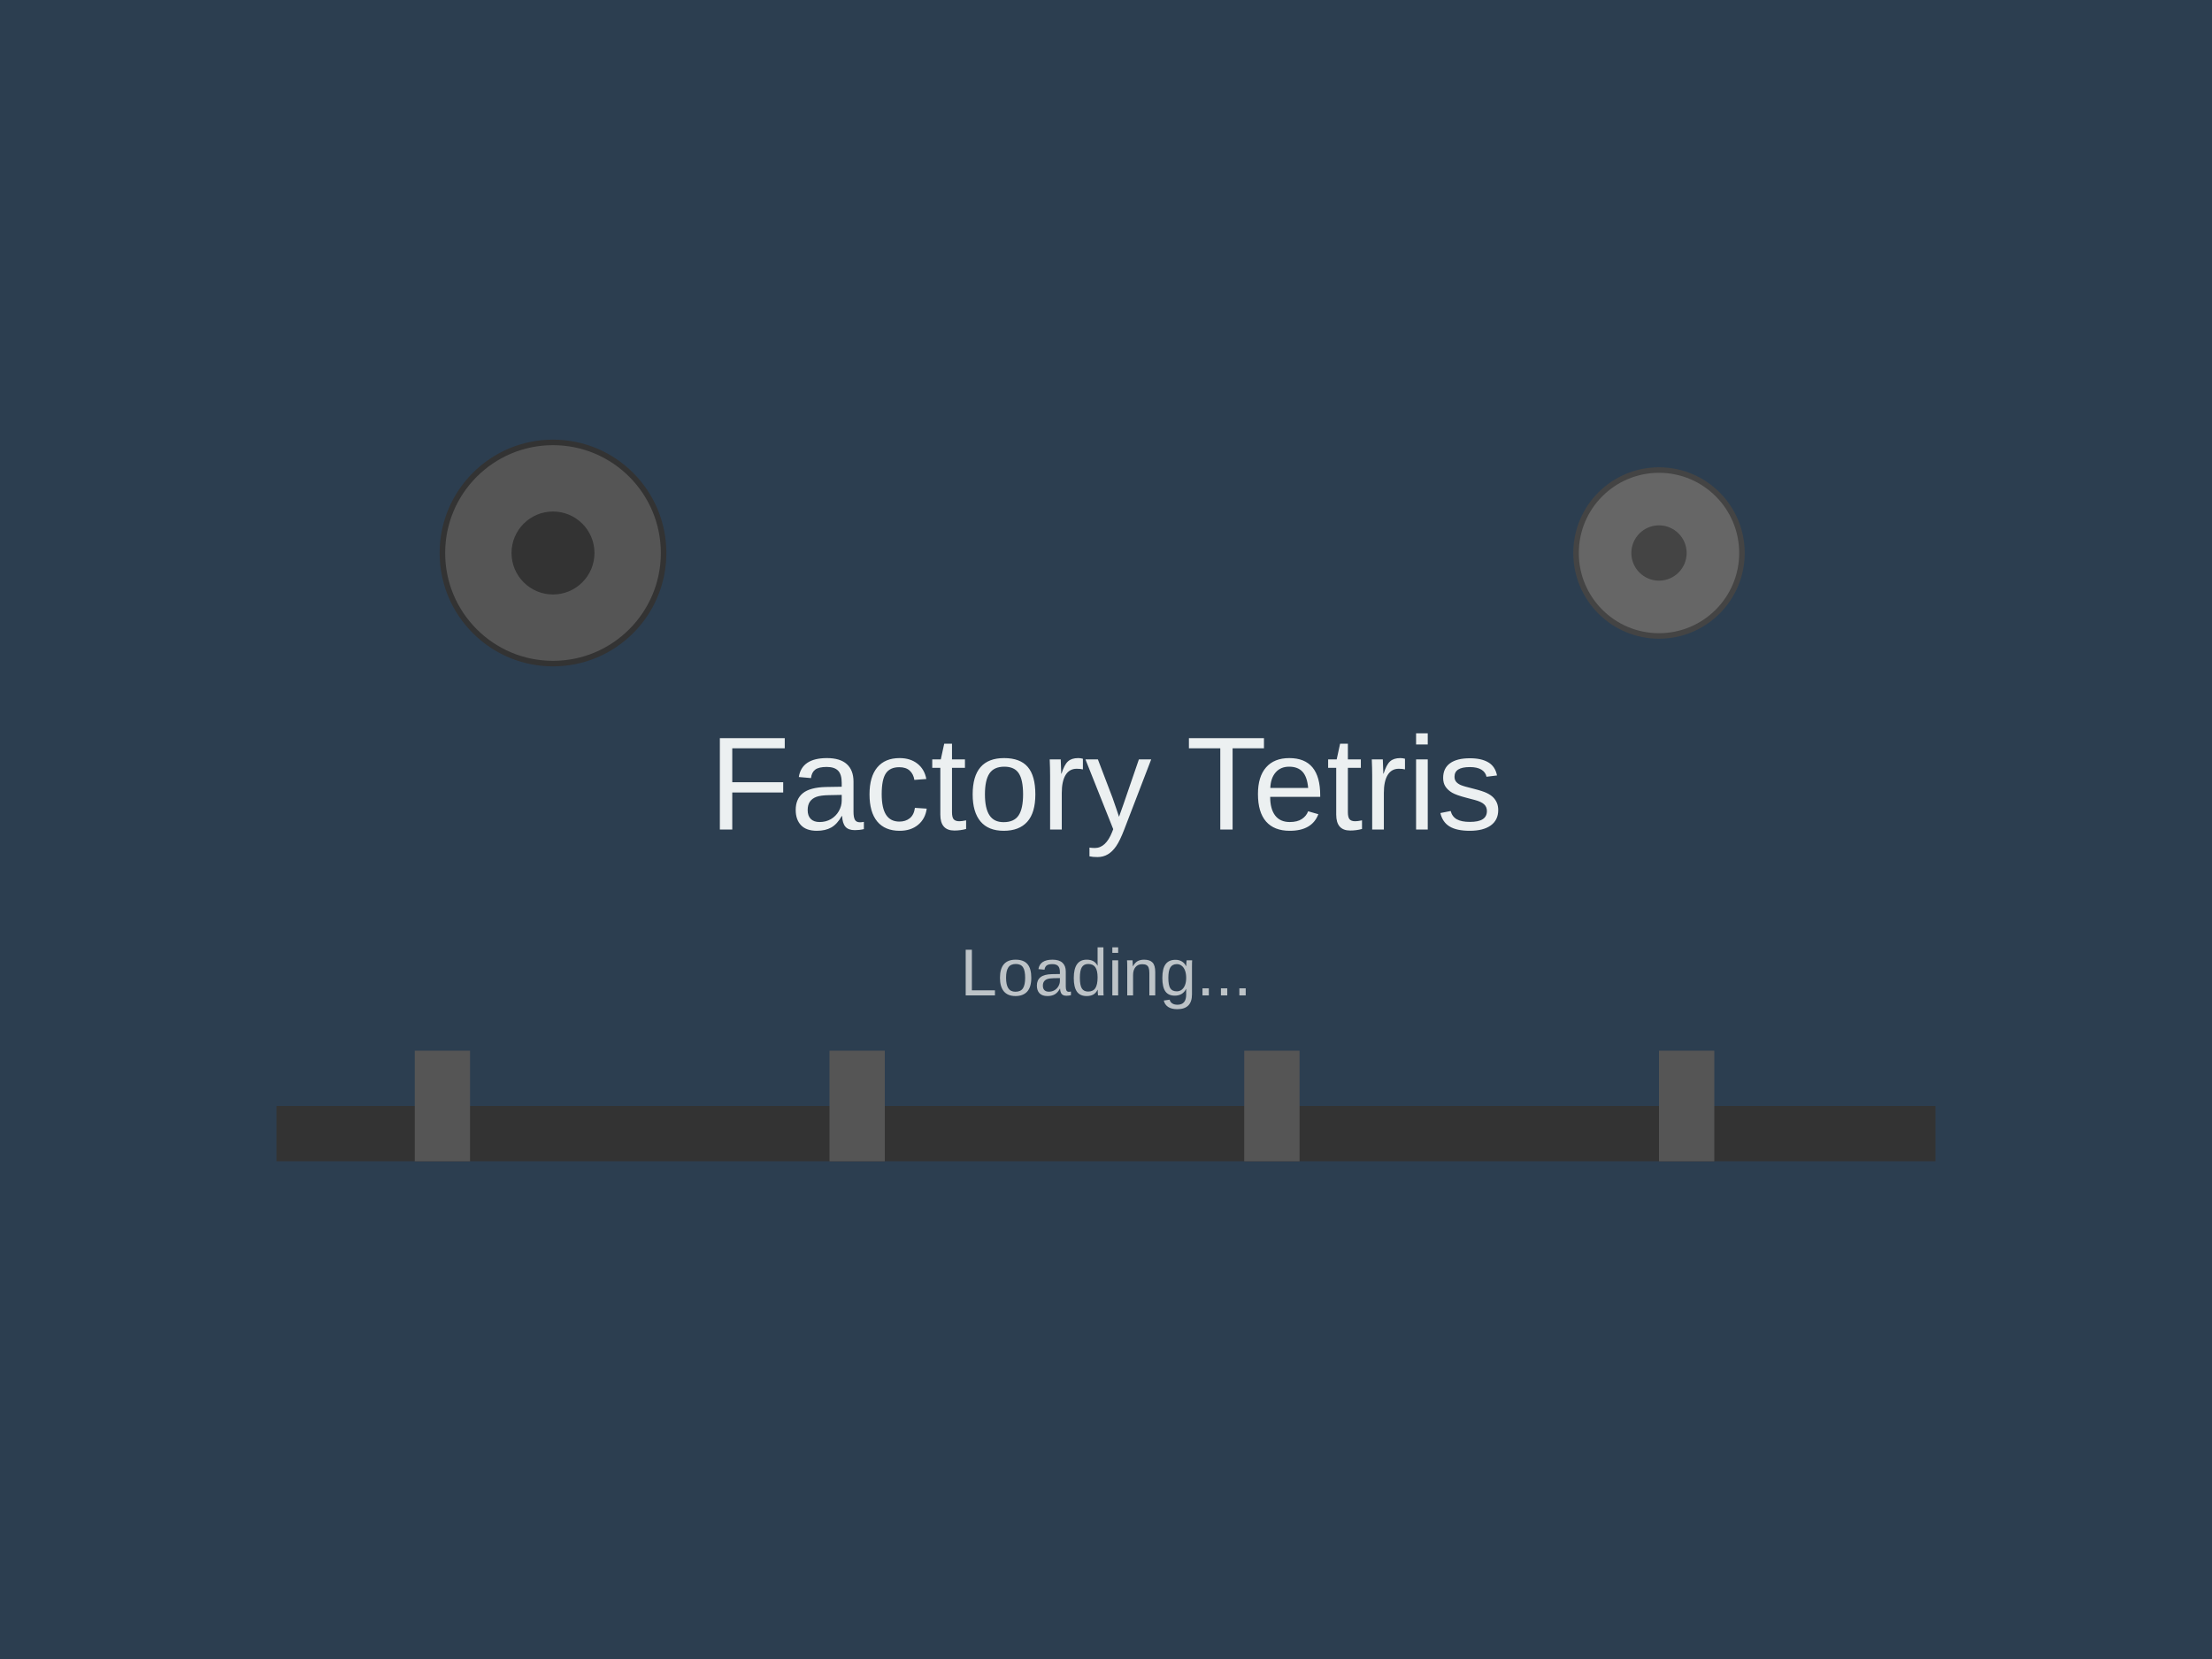
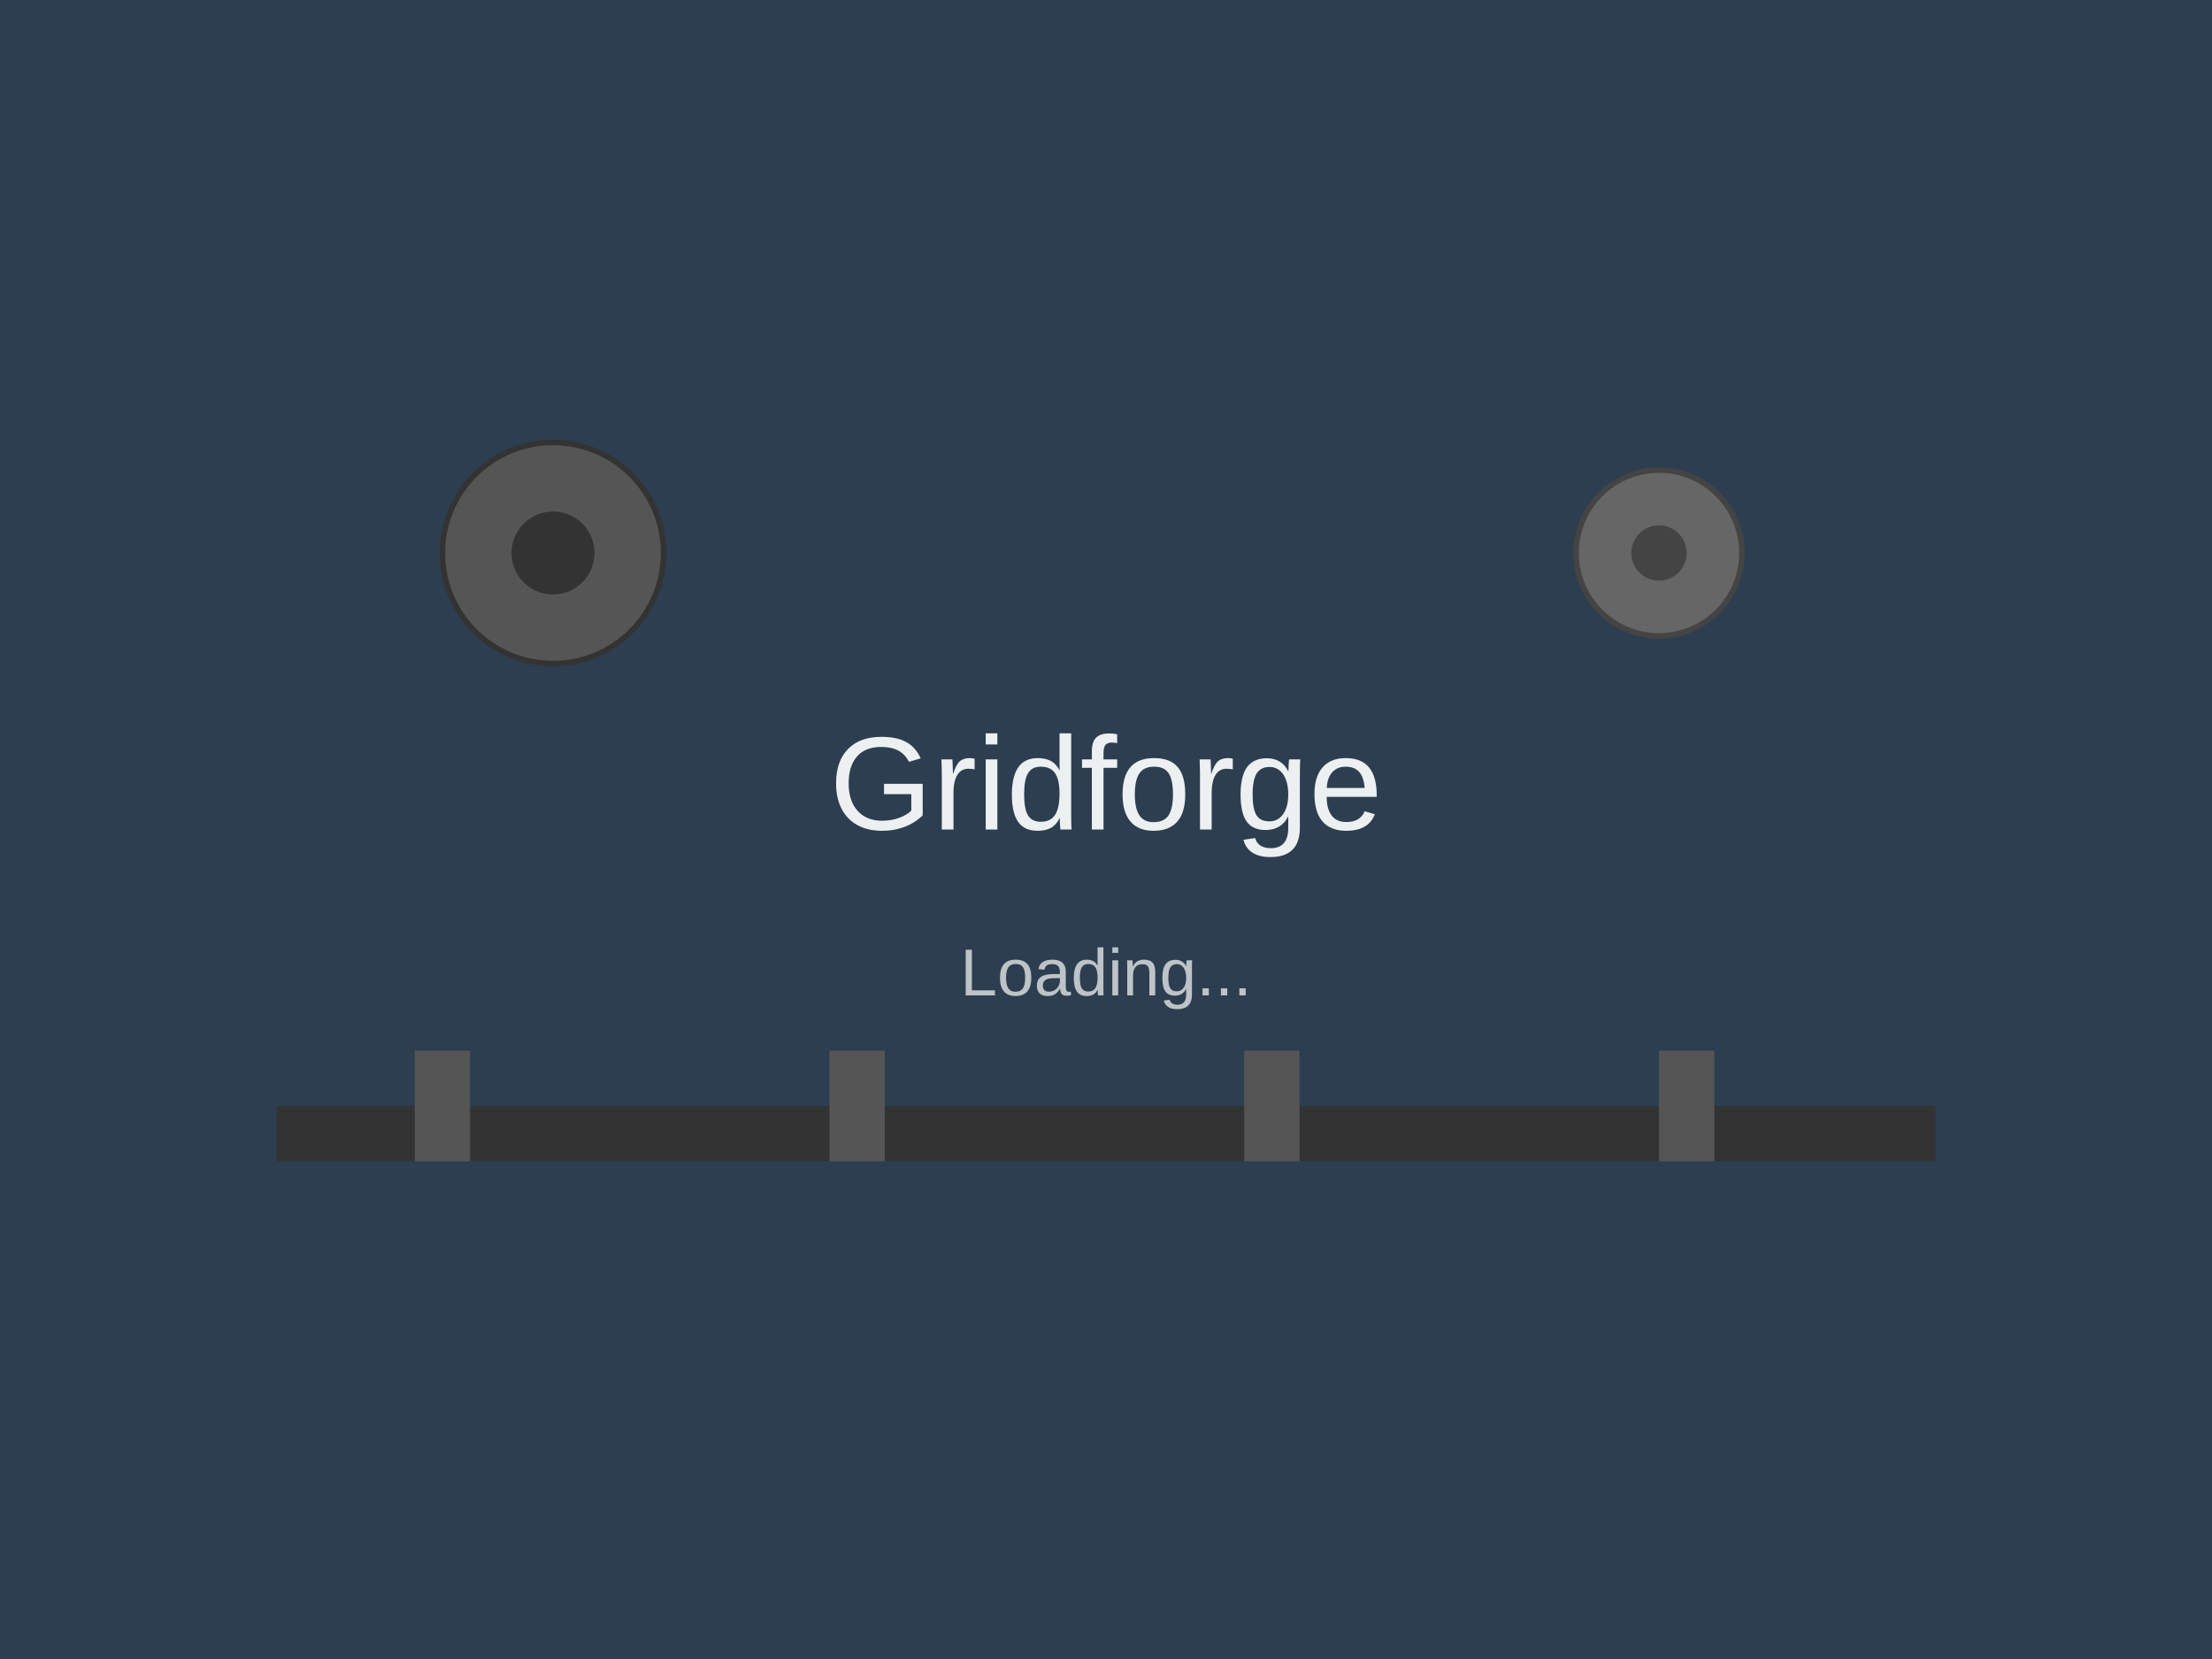
<svg xmlns="http://www.w3.org/2000/svg" width="800" height="600">
  <rect width="800" height="600" fill="#2c3e50" />
-   <text x="400" y="300" font-family="Arial" font-size="48" text-anchor="middle" fill="#ecf0f1">Factory Tetris</text>
+   <text x="400" y="300" font-family="Arial" font-size="48" text-anchor="middle" fill="#ecf0f1">Gridforge</text>
  <text x="400" y="360" font-family="Arial" font-size="24" text-anchor="middle" fill="#bdc3c7">Loading...</text>
  <rect x="100" y="400" width="600" height="20" fill="#333333" />
  <rect x="150" y="380" width="20" height="40" fill="#555555" />
  <rect x="300" y="380" width="20" height="40" fill="#555555" />
  <rect x="450" y="380" width="20" height="40" fill="#555555" />
  <rect x="600" y="380" width="20" height="40" fill="#555555" />
  <circle cx="200" cy="200" r="40" fill="#555555" stroke="#333333" stroke-width="2" />
  <circle cx="200" cy="200" r="15" fill="#333333" />
  <circle cx="600" cy="200" r="30" fill="#666666" stroke="#444444" stroke-width="2" />
  <circle cx="600" cy="200" r="10" fill="#444444" />
</svg>
